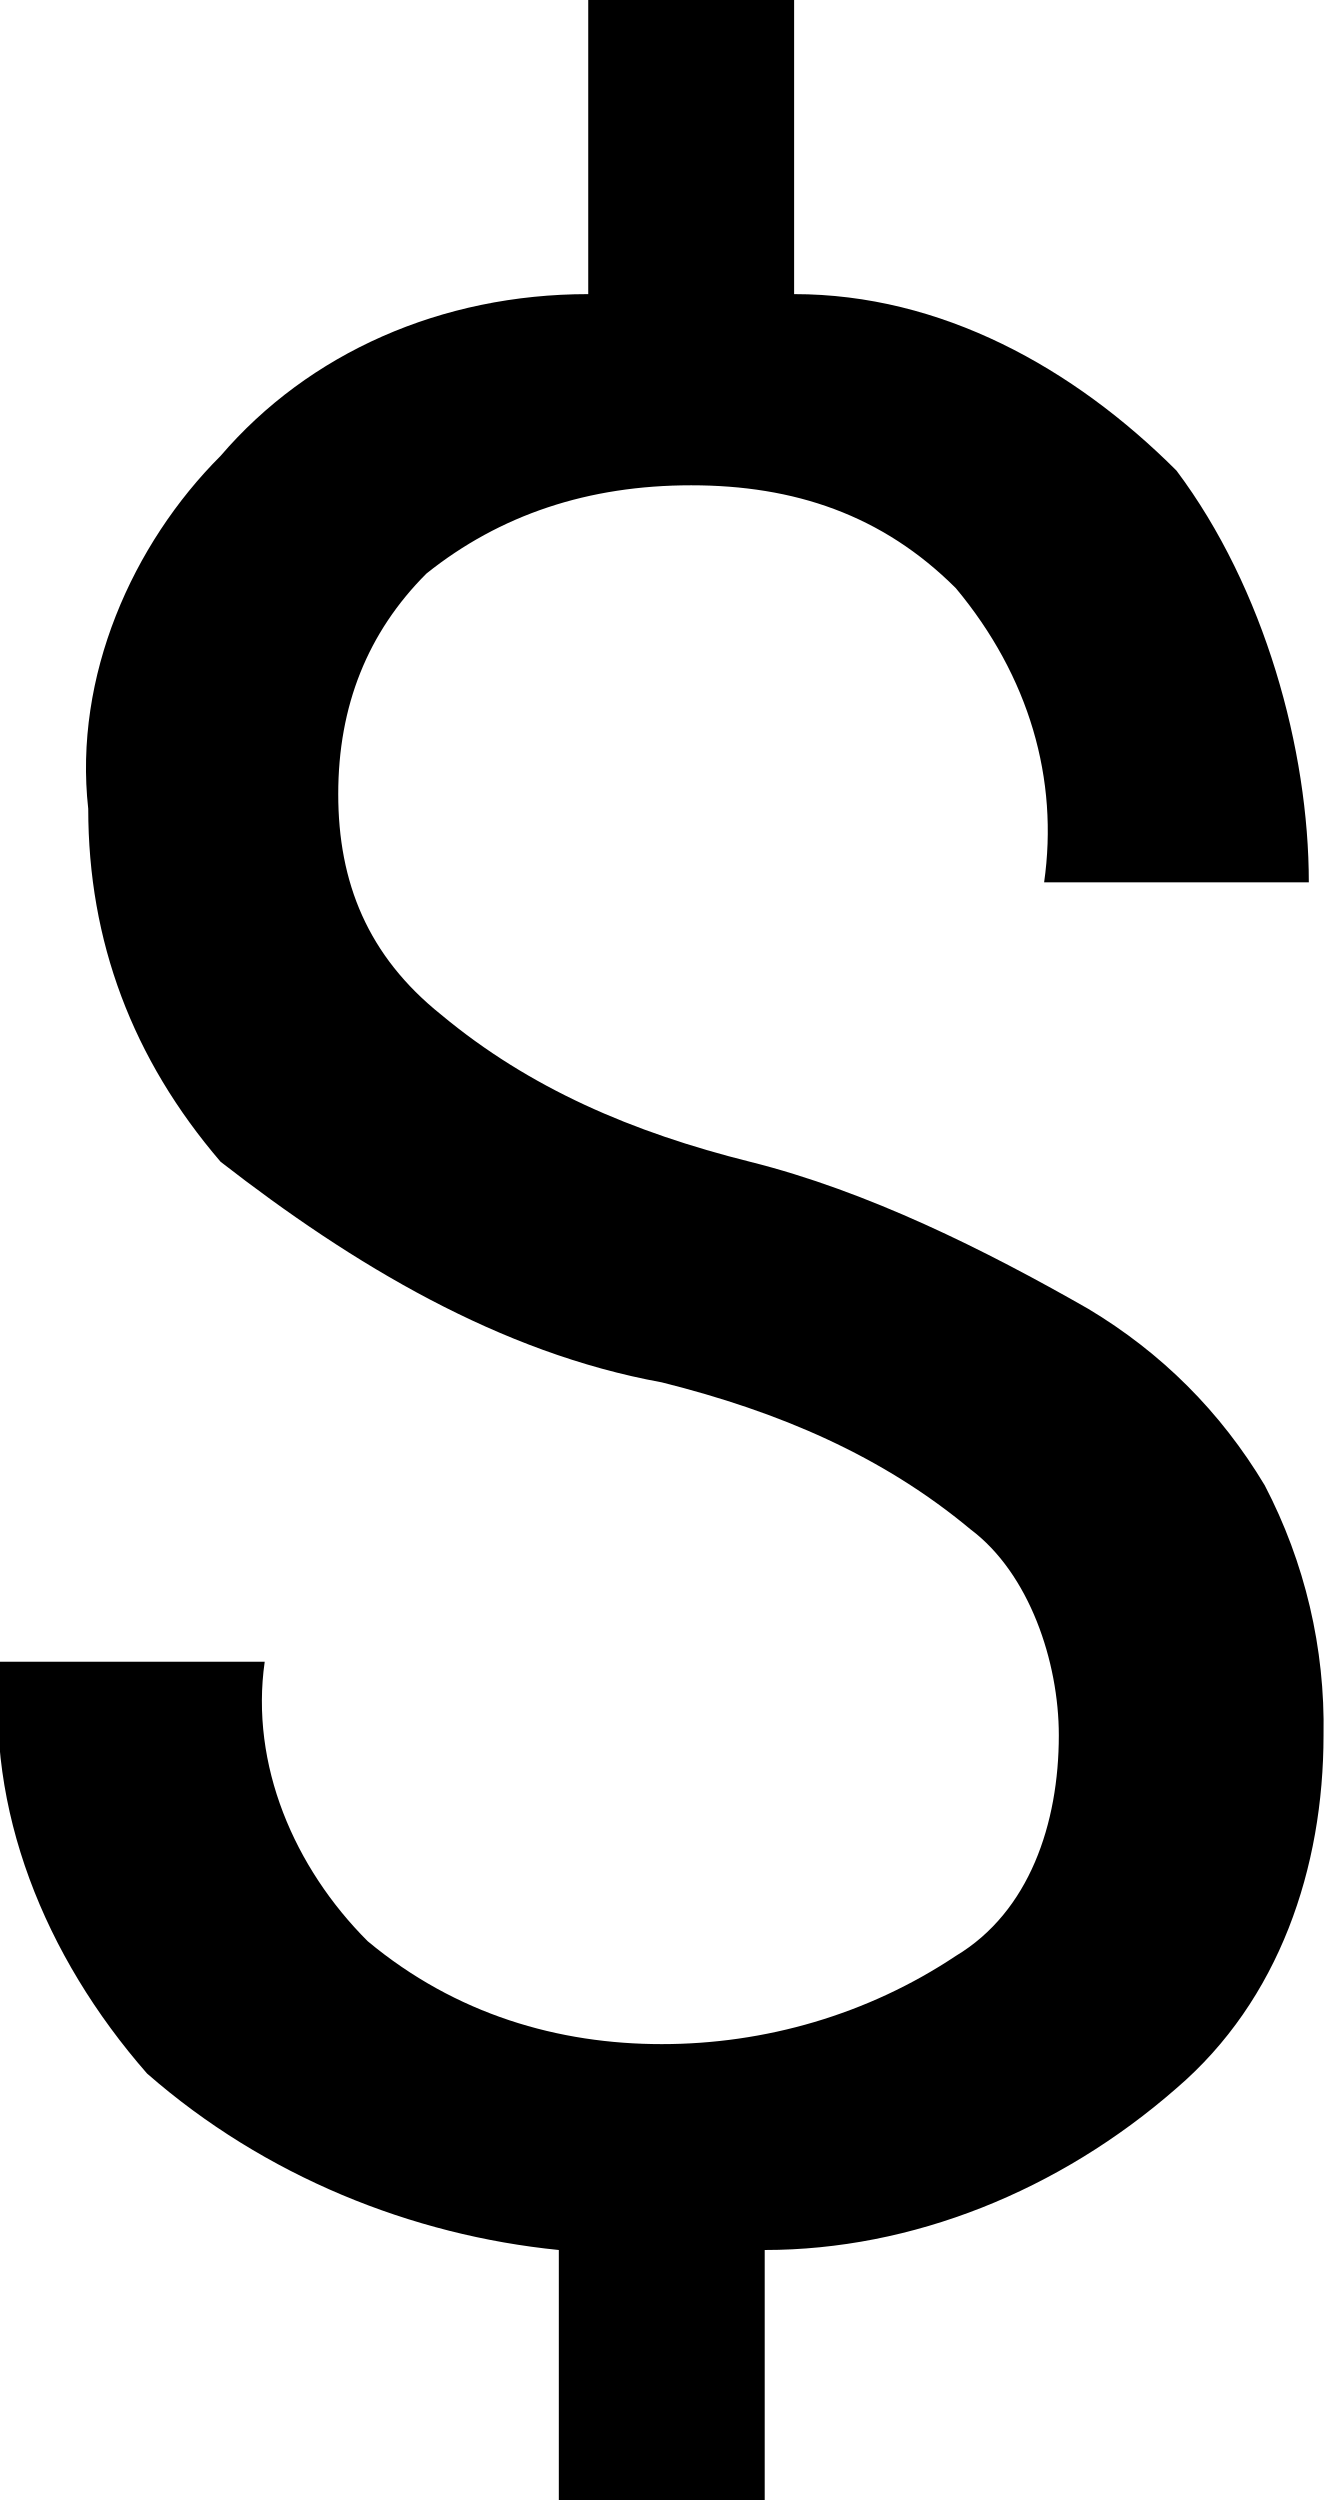
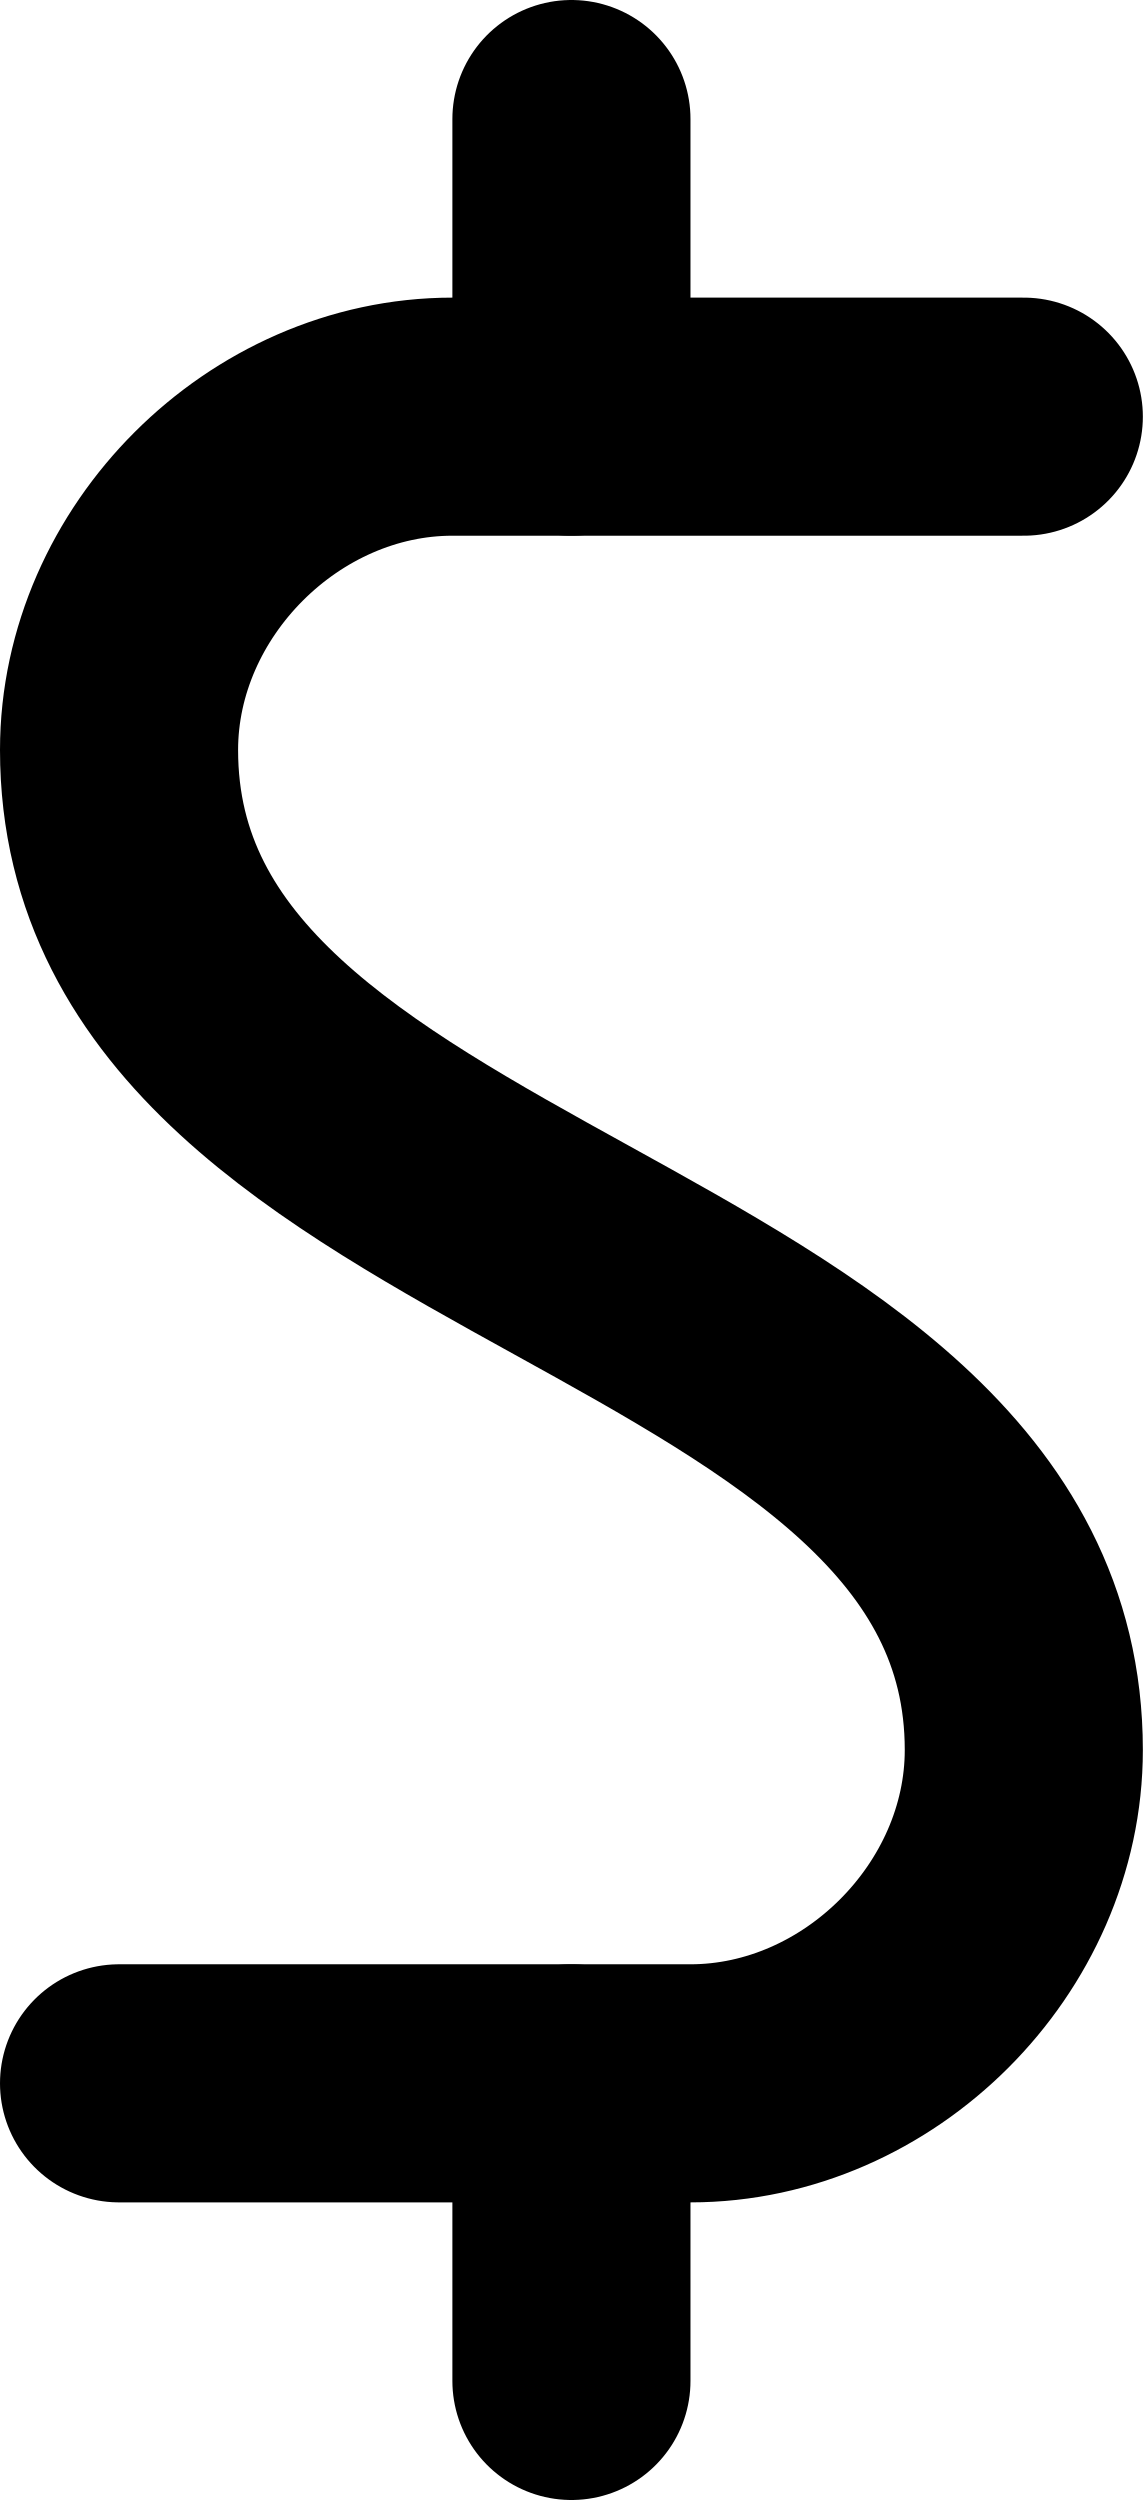
- <svg xmlns="http://www.w3.org/2000/svg" viewBox="0 0 9 17">
-   <path d="M6.5 13.3c-.6.4-1.3.6-2 .6s-1.4-.2-2-.7c-.5-.5-.8-1.2-.7-1.9H0c-.1 1 .3 2 1 2.8.8.7 1.8 1.1 2.8 1.2V17h1.4v-1.7c1 0 2-.4 2.8-1.1.7-.6 1-1.5 1-2.4a3.53 3.53 0 00-.4-1.7c-.3-.5-.7-.9-1.2-1.2-.7-.4-1.5-.8-2.3-1s-1.5-.5-2.1-1c-.5-.4-.7-.9-.7-1.5s.2-1.1.6-1.5c.5-.4 1.1-.6 1.8-.6s1.3.2 1.8.7c.5.6.7 1.3.6 2h1.8c0-.9-.3-2-.9-2.8C7.3 2.5 6.4 2 5.4 2V0H4v2c-1 0-1.9.4-2.5 1.1-.6.6-1 1.5-.9 2.4 0 .9.3 1.7.9 2.4.9.7 1.9 1.3 3 1.5.8.2 1.5.5 2.1 1 .4.3.6.9.6 1.4 0 .6-.2 1.2-.7 1.5z" />
+ <svg xmlns="http://www.w3.org/2000/svg" version="1.1" id="Слой_1" x="0" y="0" viewBox="0 0 9.6 21" xml:space="preserve">
+   <style>.dollar-2-st0{fill:none;stroke:currentColor;stroke-width:2;stroke-linecap:round;stroke-linejoin:round}</style>
+   <g id="price" transform="translate(-594.5 -684.75)">
+     <g id="Group_70" transform="translate(595.5 685.75)">
+       <g id="currency-dollar">
+         <path id="Shape_482" class="dollar-2-st0" d="M7.6 2.5H2.8C1.3 2.5 0 3.8 0 5.3c0 4.2 7.6 4.2 7.6 8.4 0 1.5-1.3 2.8-2.8 2.8H0" />
+         <path id="Shape_483" class="dollar-2-st0" d="M3.8 2.5V0" />
+         <path id="Shape_484" class="dollar-2-st0" d="M3.8 16.5V19" />
+       </g>
+     </g>
+   </g>
</svg>
